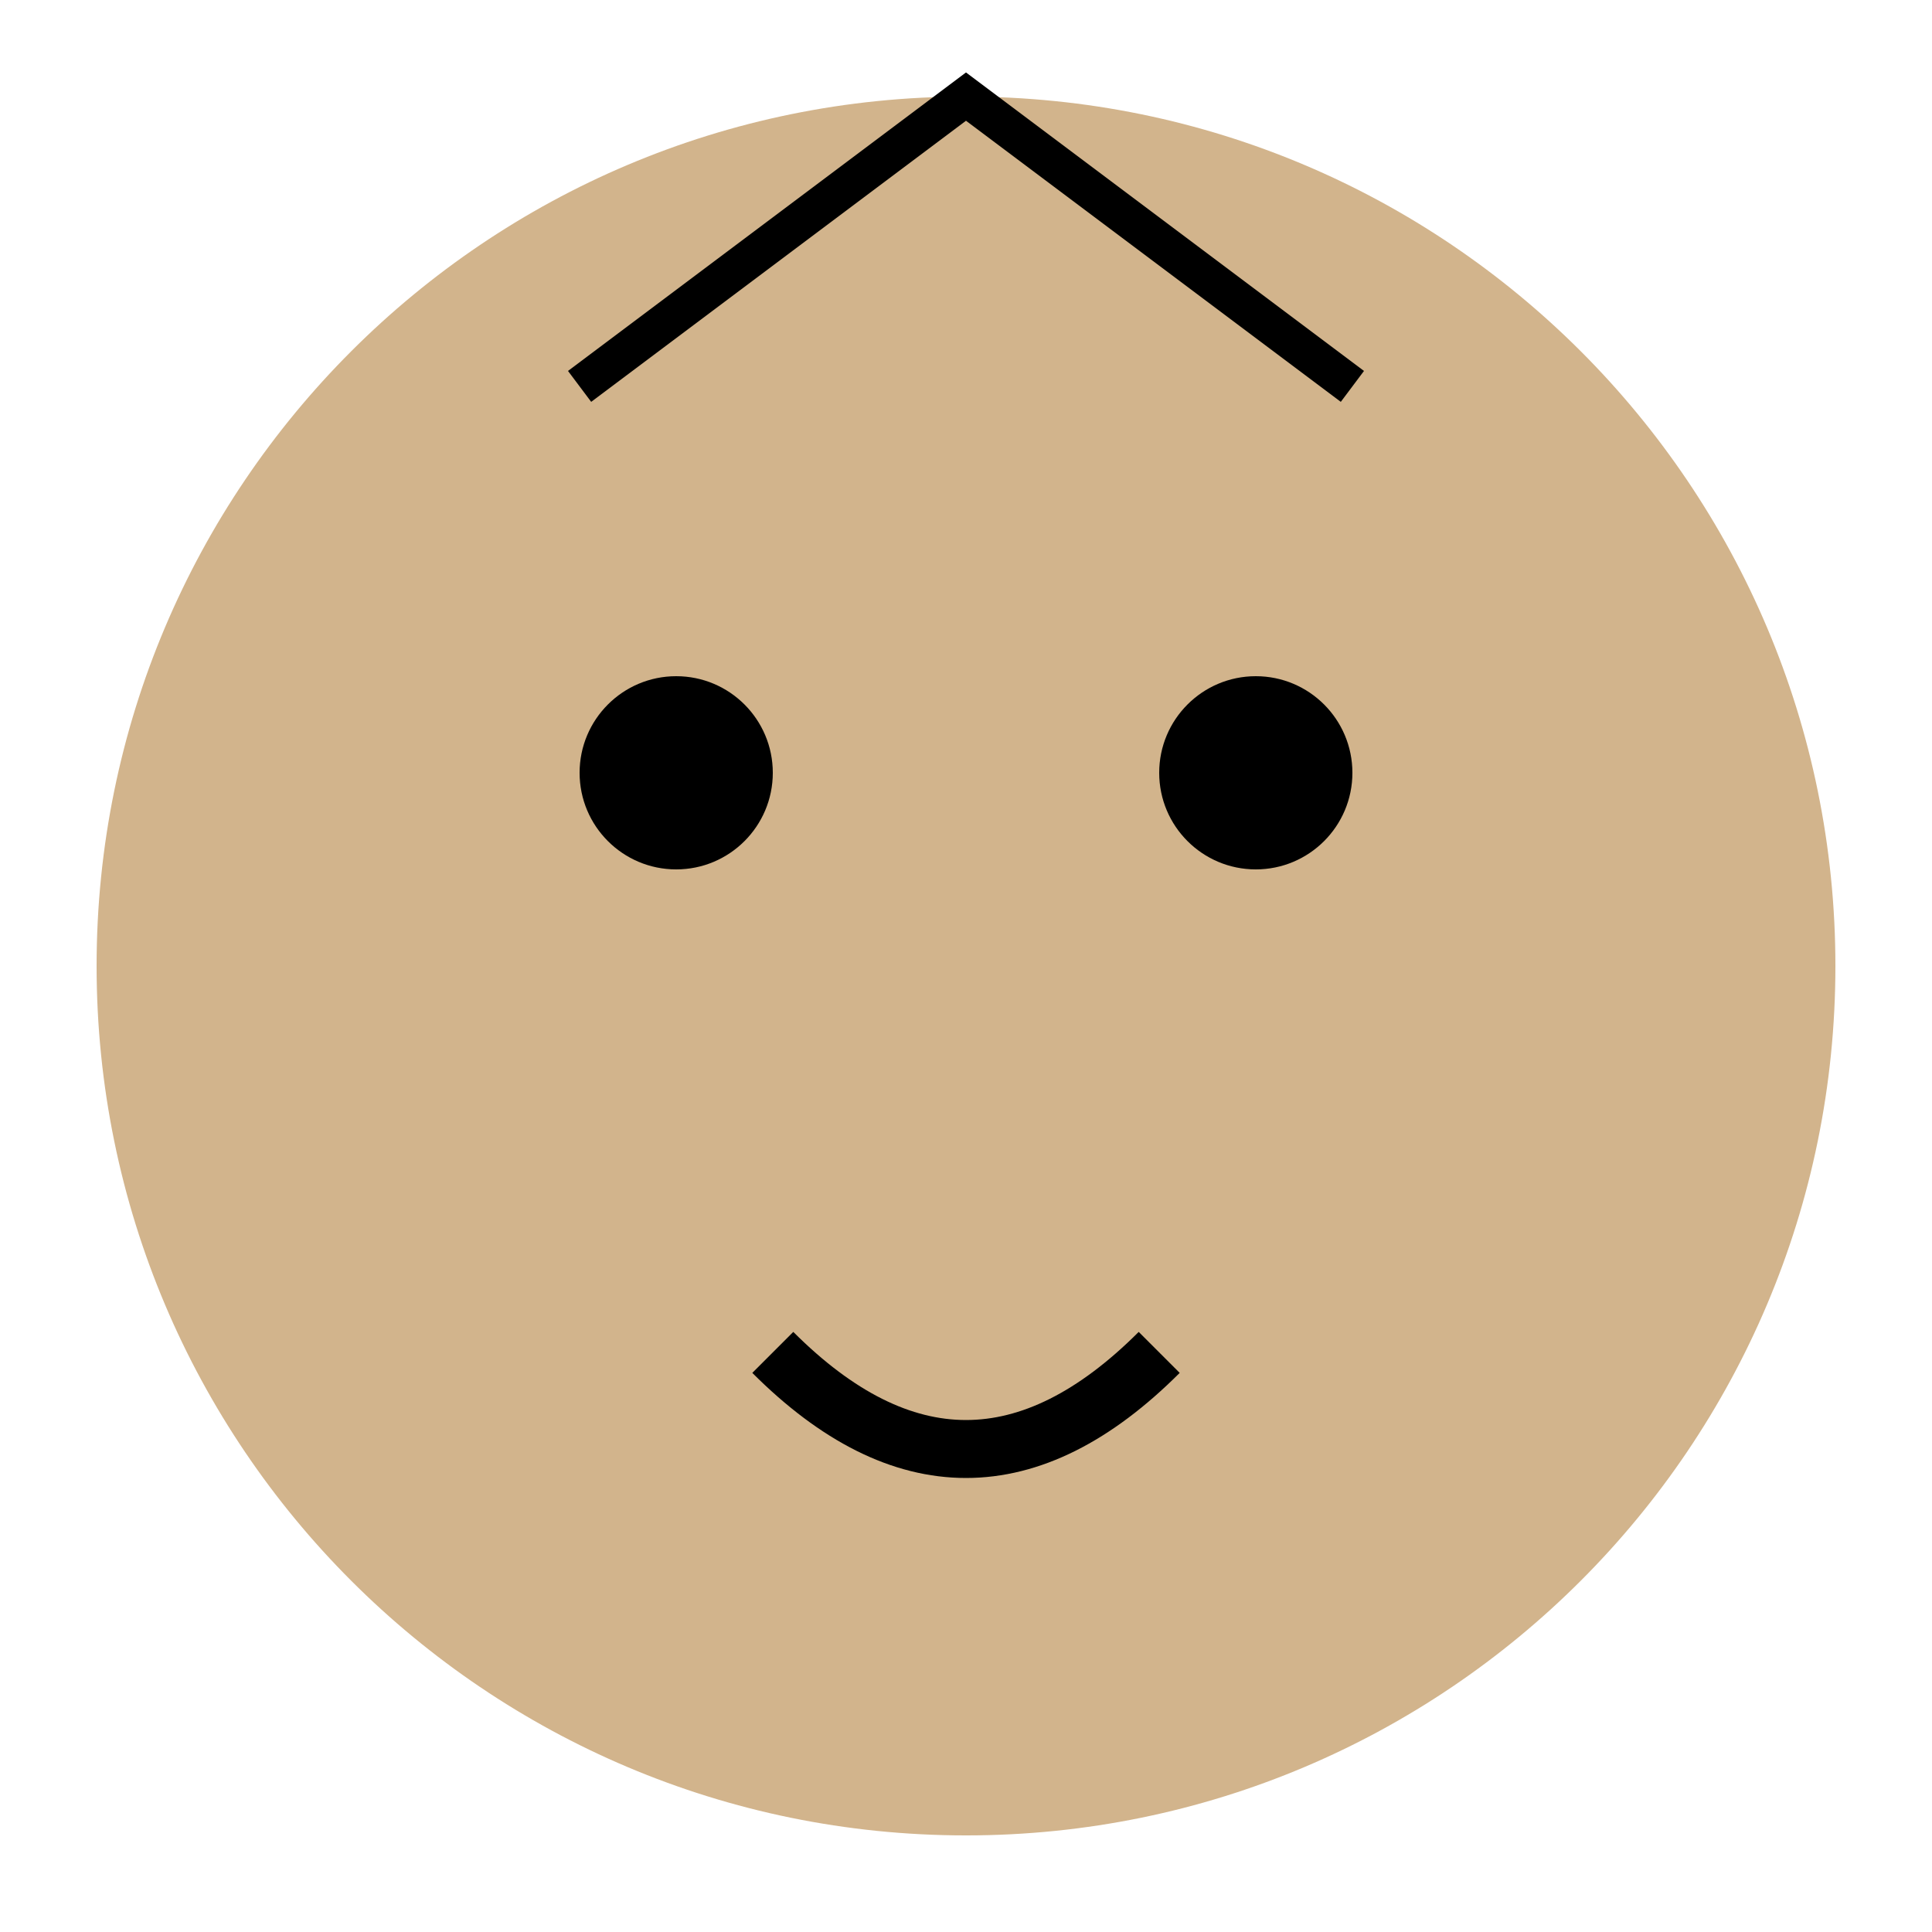
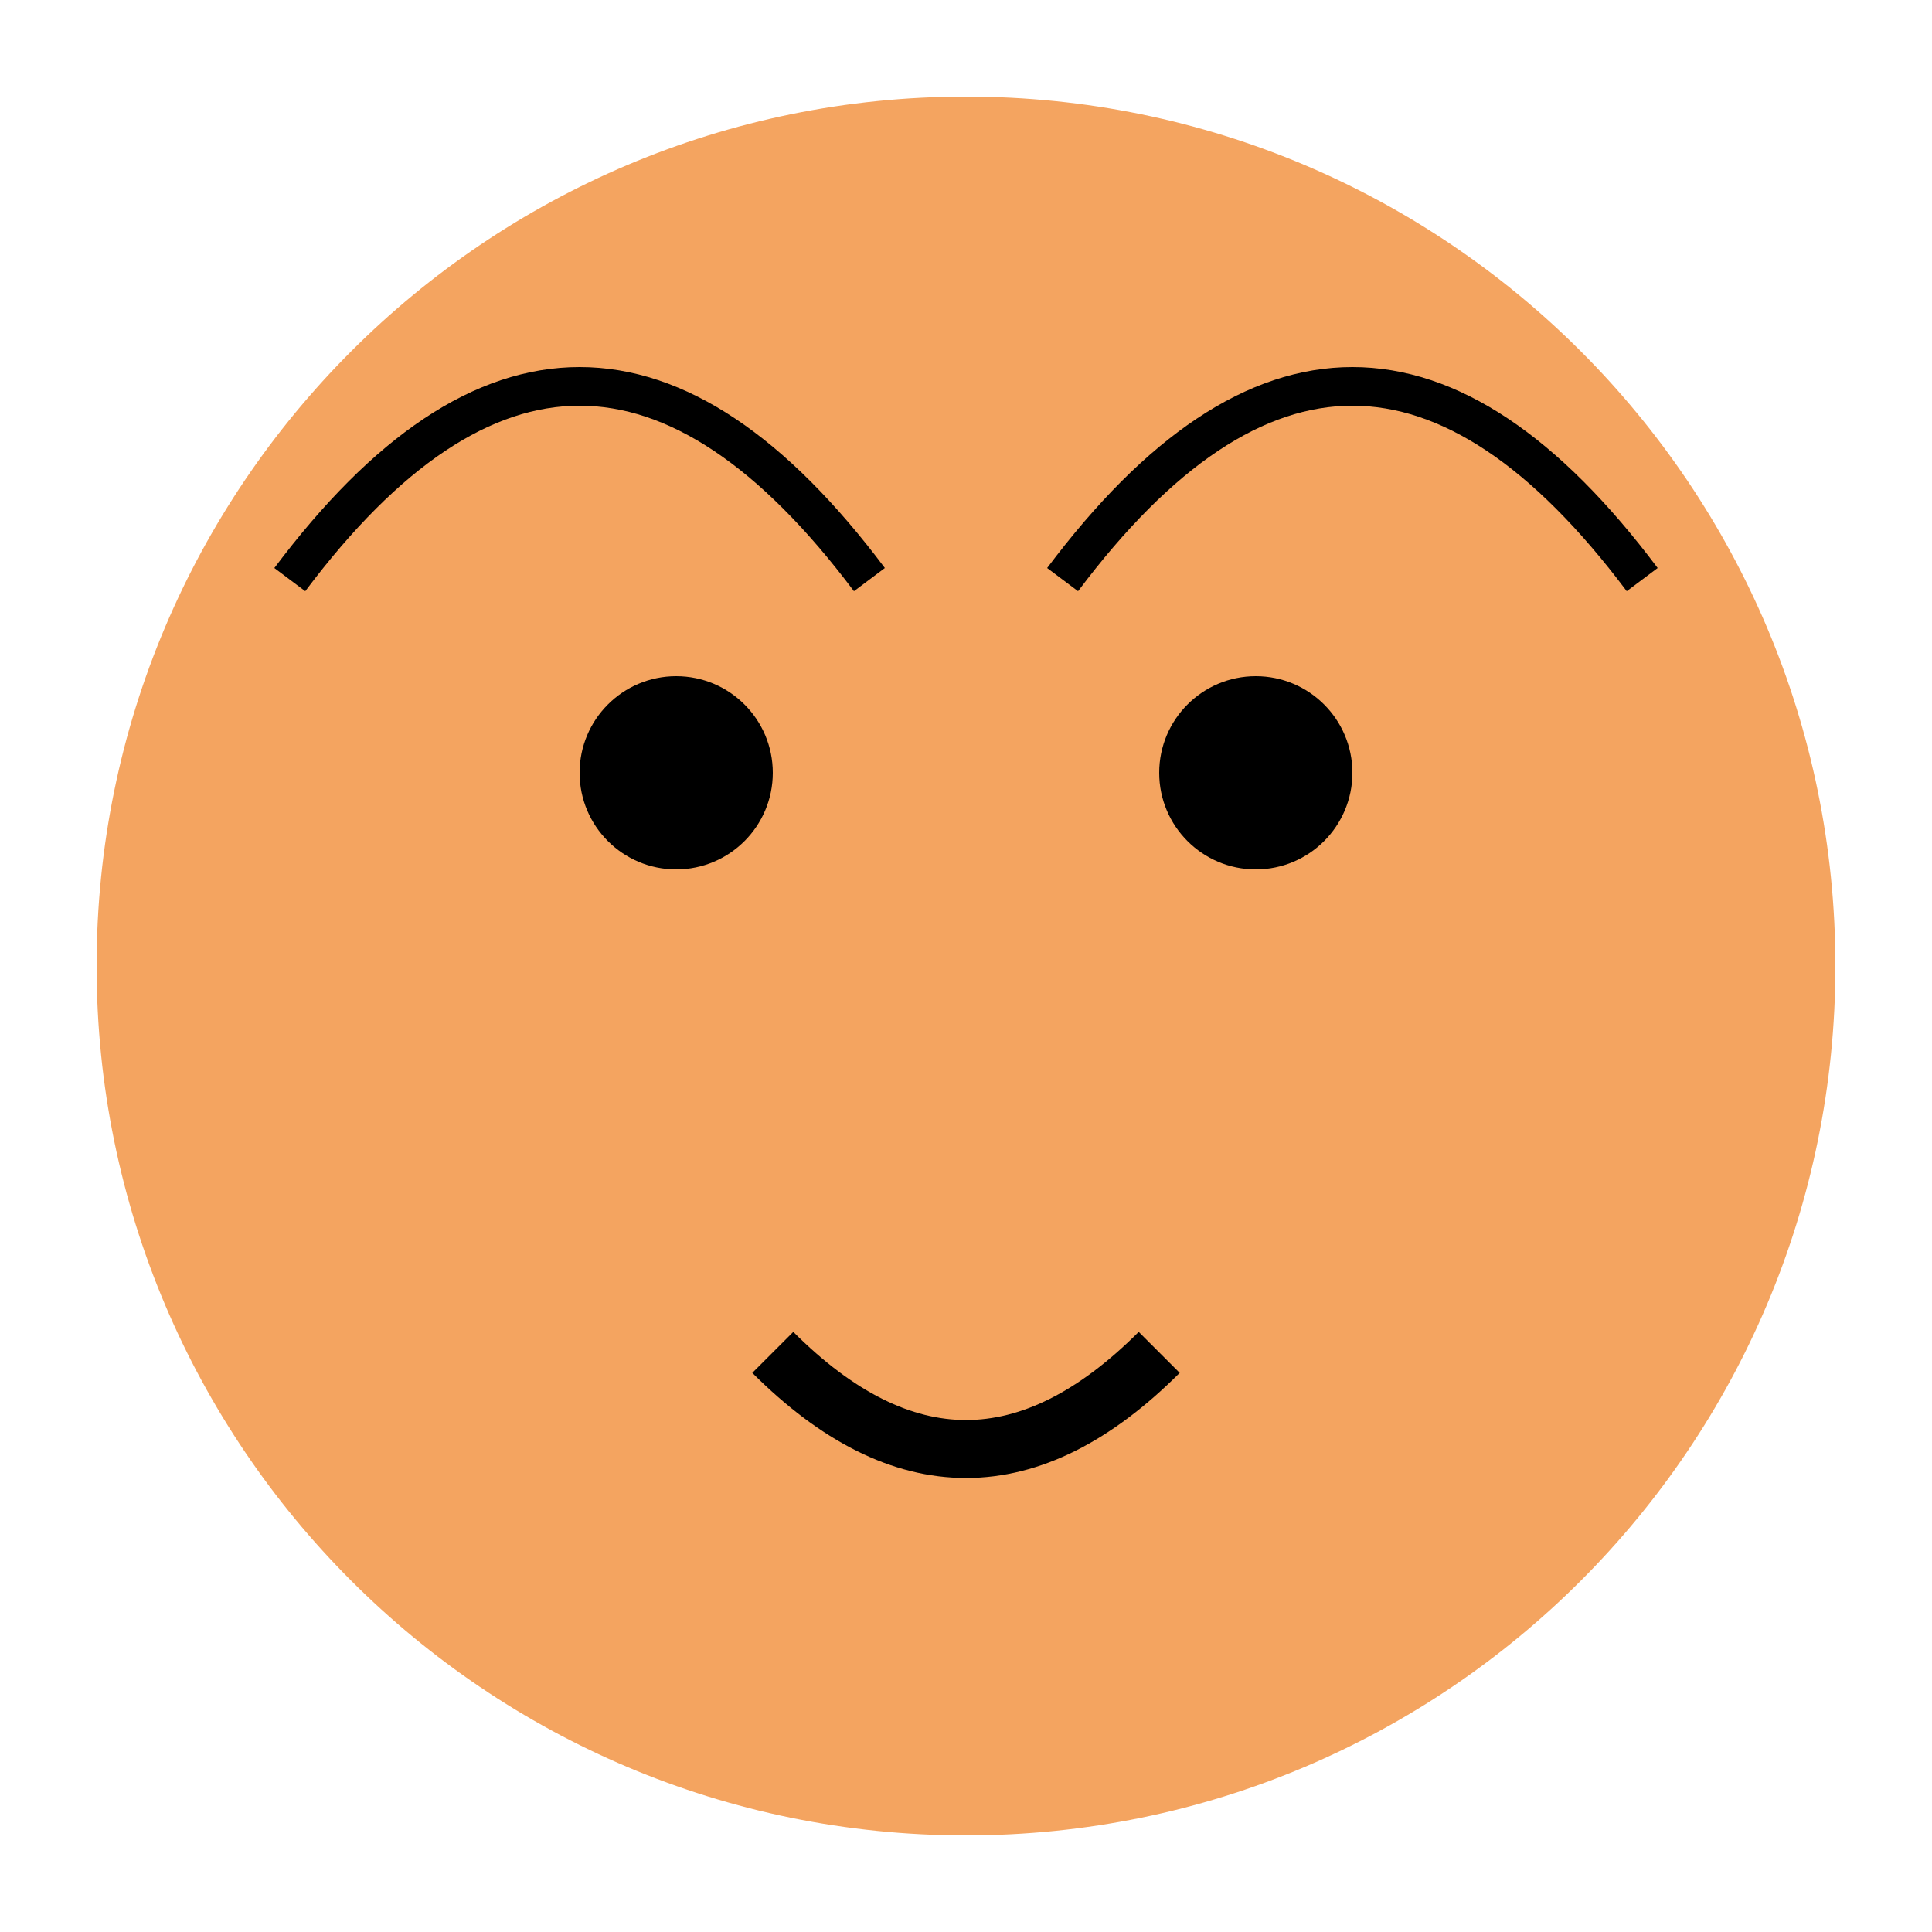
<svg xmlns="http://www.w3.org/2000/svg" viewBox="0 0 100 100">
-   <circle cx="50" cy="50" r="45" fill="#D2B48C" />
-   <path d="M30 20 L50 5 L70 20" fill="#D2B48C" stroke="#000" stroke-width="2" />
+   <circle cx="50" cy="50" r="45" fill="#F4A460" />
+   <path d="M15 30 Q30 10 45 30" fill="#F4A460" stroke="#000" stroke-width="2" />
+   <path d="M85 30 Q70 10 55 30" fill="#F4A460" stroke="#000" stroke-width="2" />
  <circle cx="35" cy="40" r="5" fill="#000" />
  <circle cx="65" cy="40" r="5" fill="#000" />
  <path d="M40 70 Q50 80 60 70" fill="none" stroke="#000" stroke-width="3" />
</svg>
